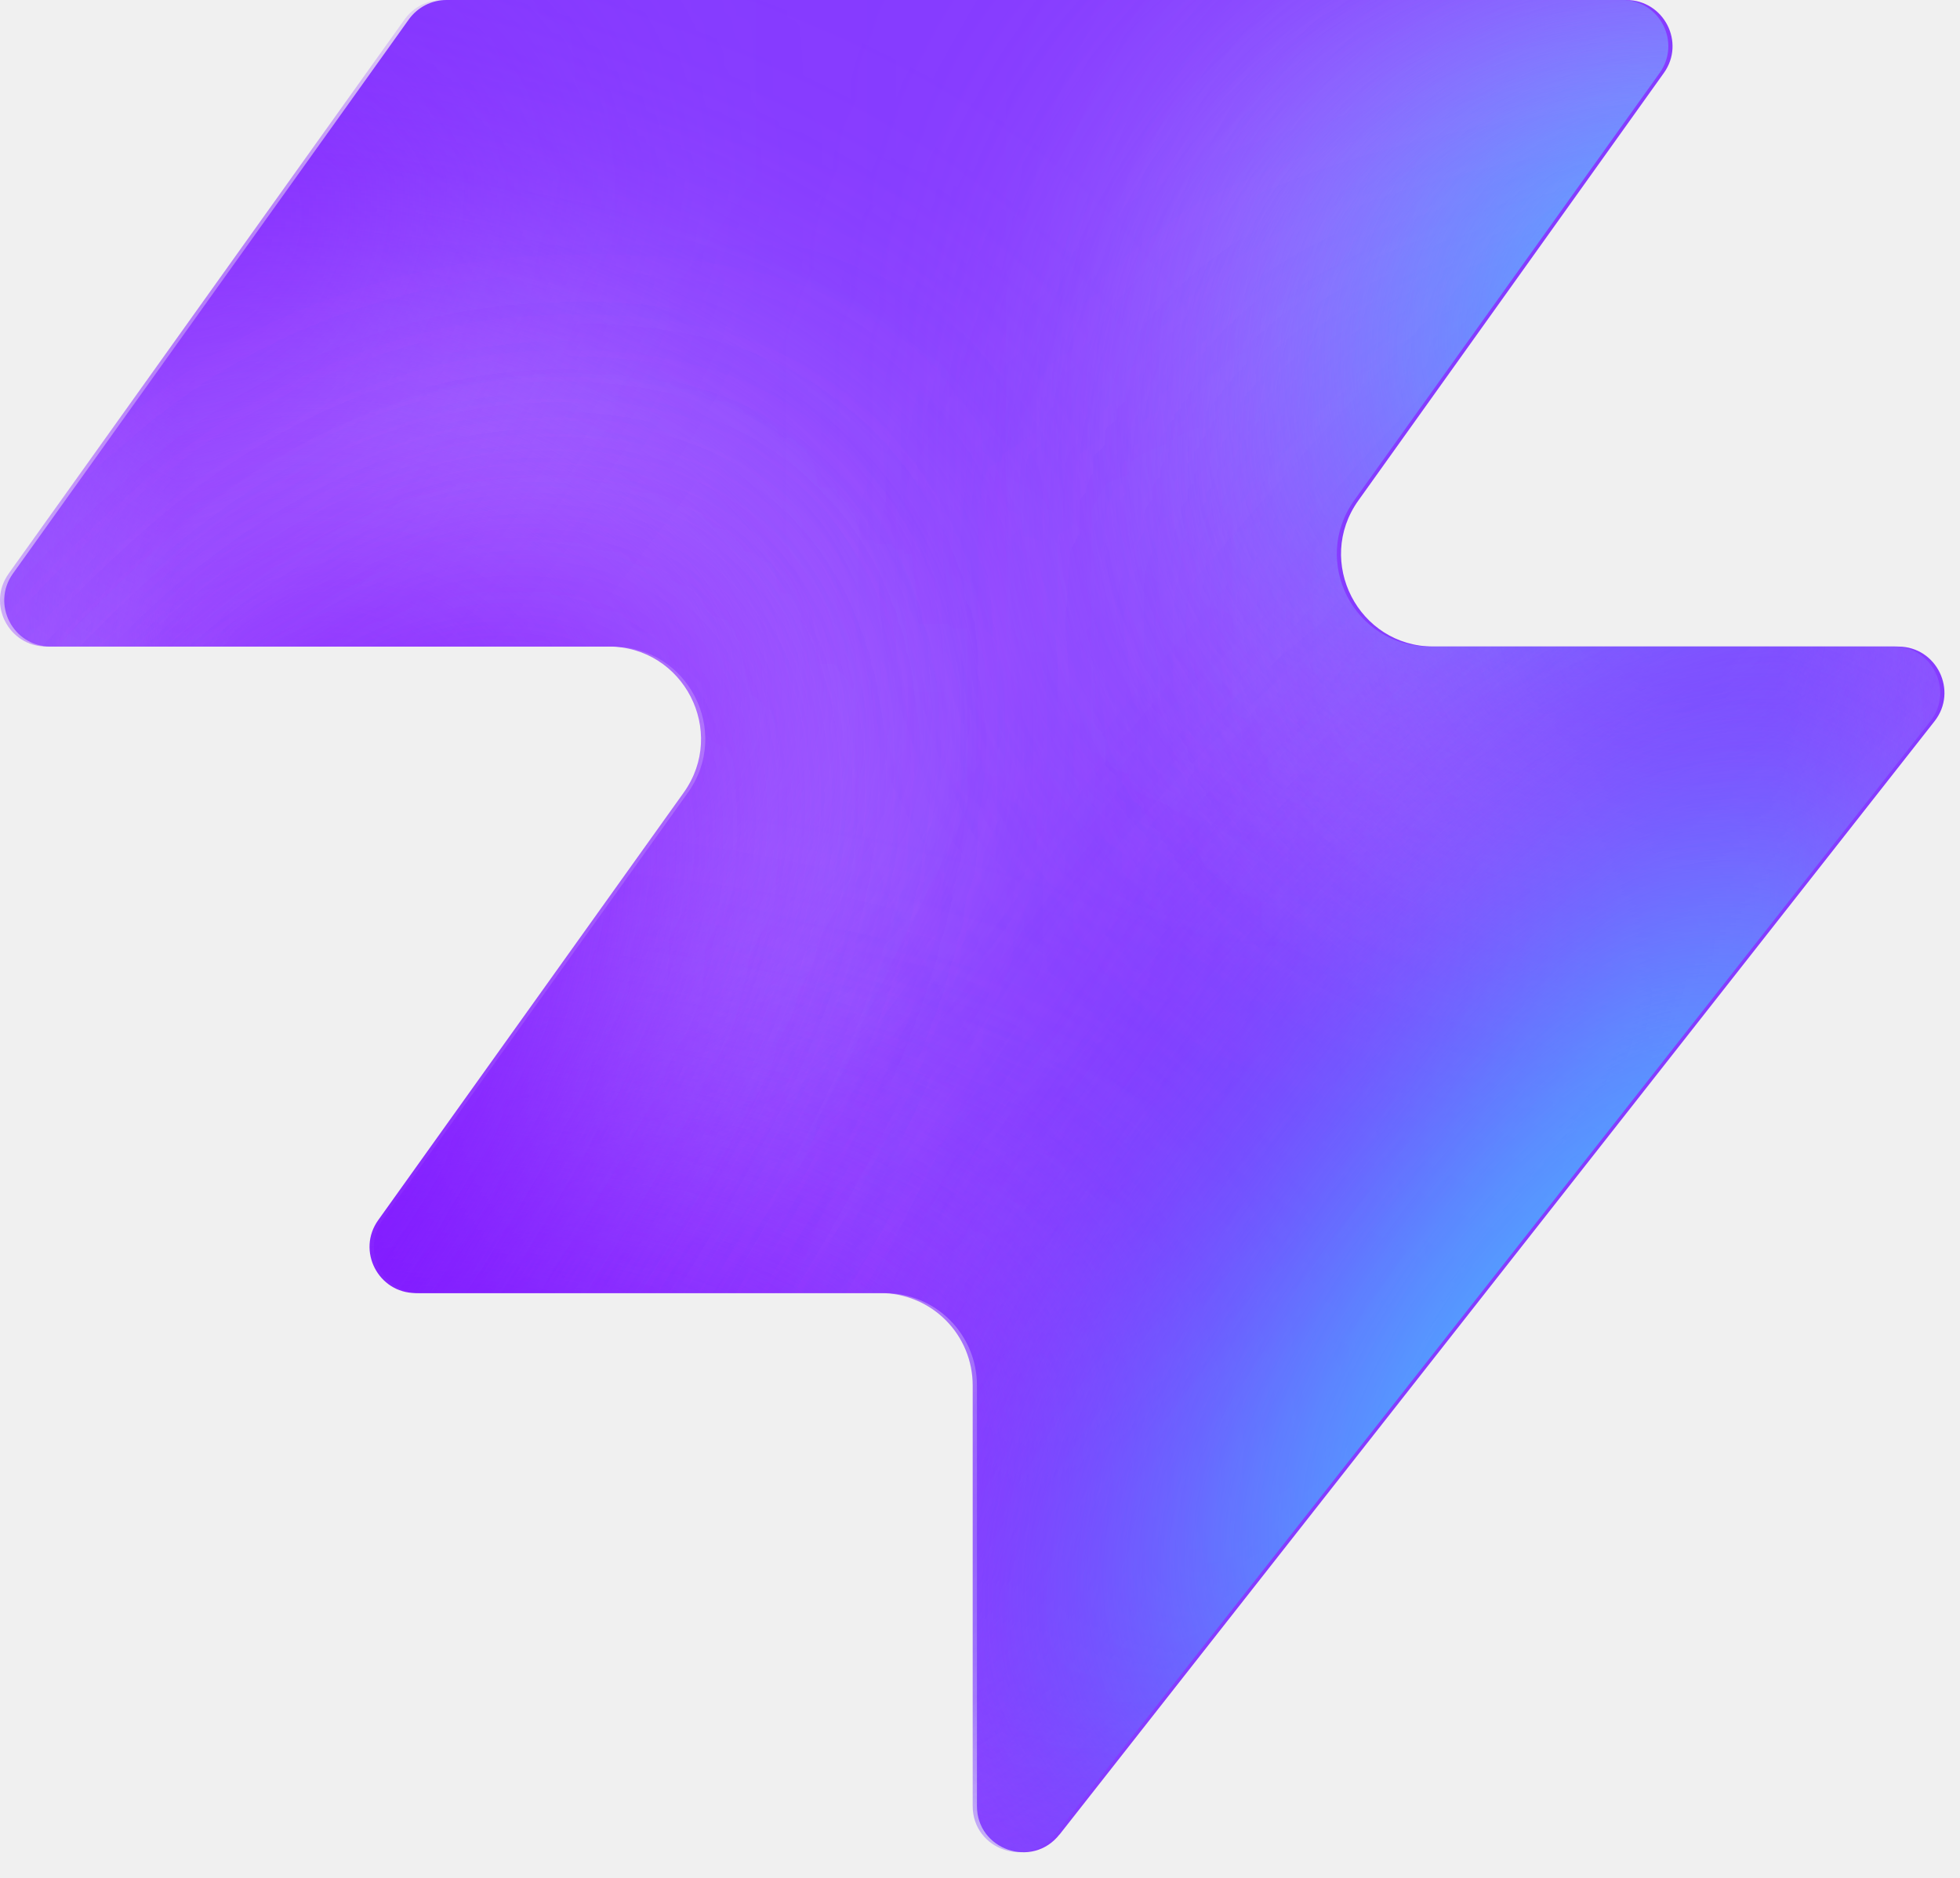
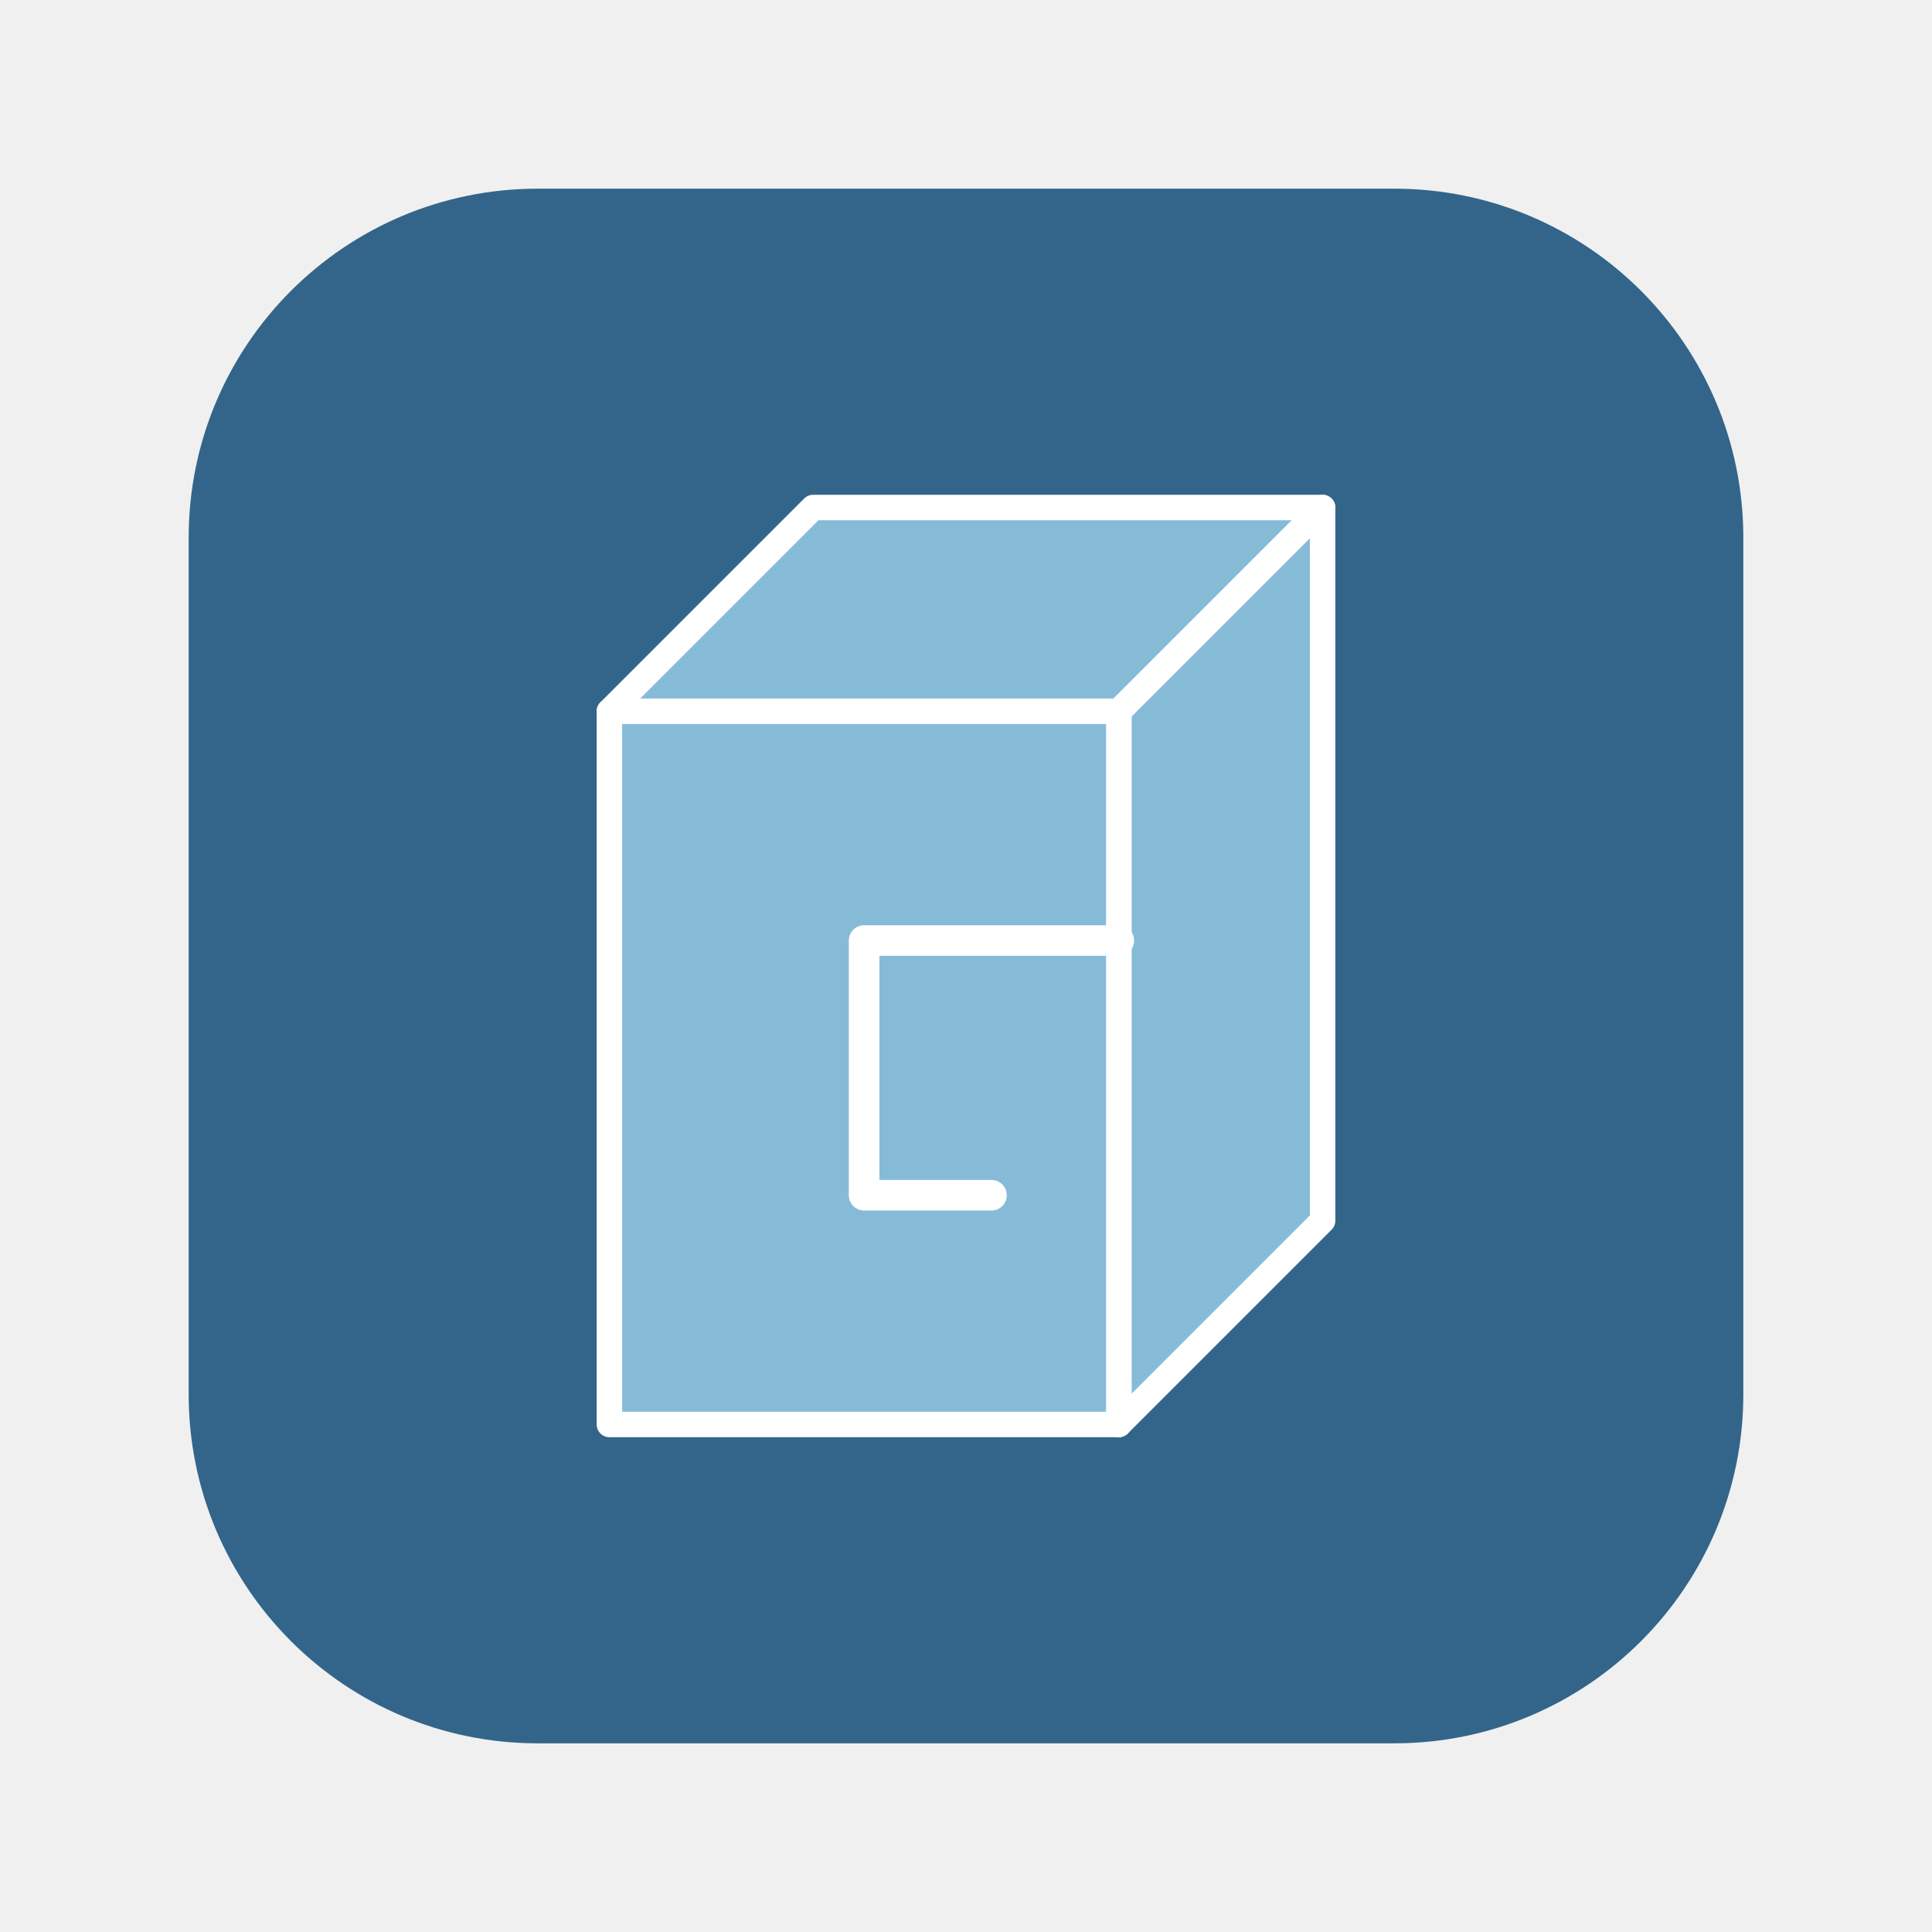
- <svg xmlns="http://www.w3.org/2000/svg" width="48" height="46" fill="none" viewBox="0 0 48 46">
-   <path fill="#863bff" d="M25.946 44.938c-.664.845-2.021.375-2.021-.698V33.937a2.26 2.26 0 0 0-2.262-2.262H10.287c-.92 0-1.456-1.04-.92-1.788l7.48-10.471c1.07-1.497 0-3.578-1.842-3.578H1.237c-.92 0-1.456-1.04-.92-1.788L10.013.474c.214-.297.556-.474.92-.474h28.894c.92 0 1.456 1.04.92 1.788l-7.48 10.471c-1.07 1.498 0 3.579 1.842 3.579h11.377c.943 0 1.473 1.088.89 1.83L25.947 44.94z" style="fill:#863bff;fill:color(display-p3 .525 .23 1);fill-opacity:1" />
-   <mask id="a" width="48" height="46" x="0" y="0" maskUnits="userSpaceOnUse" style="mask-type:alpha">
-     <path fill="#000" d="M25.842 44.938c-.664.844-2.021.375-2.021-.698V33.937a2.26 2.26 0 0 0-2.262-2.262H10.183c-.92 0-1.456-1.04-.92-1.788l7.48-10.471c1.07-1.498 0-3.579-1.842-3.579H1.133c-.92 0-1.456-1.04-.92-1.787L9.91.473c.214-.297.556-.474.92-.474h28.894c.92 0 1.456 1.04.92 1.788l-7.48 10.471c-1.07 1.498 0 3.578 1.842 3.578h11.377c.943 0 1.473 1.088.89 1.832L25.843 44.94z" style="fill:#000;fill-opacity:1" />
-   </mask>
-   <g mask="url(#a)">
-     <g filter="url(#b)">
-       <ellipse cx="5.508" cy="14.704" fill="#ede6ff" rx="5.508" ry="14.704" style="fill:#ede6ff;fill:color(display-p3 .927 .903 1);fill-opacity:1" transform="matrix(.00324 1 1 -.00324 -4.47 31.516)" />
-     </g>
-     <g filter="url(#c)">
-       <ellipse cx="10.399" cy="29.851" fill="#ede6ff" rx="10.399" ry="29.851" style="fill:#ede6ff;fill:color(display-p3 .927 .903 1);fill-opacity:1" transform="matrix(.00324 1 1 -.00324 -39.328 7.883)" />
-     </g>
-     <g filter="url(#d)">
-       <ellipse cx="5.508" cy="30.487" fill="#7e14ff" rx="5.508" ry="30.487" style="fill:#7e14ff;fill:color(display-p3 .492 .077 1);fill-opacity:1" transform="rotate(89.814 -25.913 -14.639)scale(1 -1)" />
-     </g>
-     <g filter="url(#e)">
-       <ellipse cx="5.508" cy="30.599" fill="#7e14ff" rx="5.508" ry="30.599" style="fill:#7e14ff;fill:color(display-p3 .492 .077 1);fill-opacity:1" transform="rotate(89.814 -32.644 -3.334)scale(1 -1)" />
-     </g>
-     <g filter="url(#f)">
-       <ellipse cx="5.508" cy="30.599" fill="#7e14ff" rx="5.508" ry="30.599" style="fill:#7e14ff;fill:color(display-p3 .492 .077 1);fill-opacity:1" transform="matrix(.00324 1 1 -.00324 -34.34 30.47)" />
-     </g>
-     <g filter="url(#g)">
-       <ellipse cx="14.072" cy="22.078" fill="#ede6ff" rx="14.072" ry="22.078" style="fill:#ede6ff;fill:color(display-p3 .927 .903 1);fill-opacity:1" transform="rotate(93.35 24.506 48.493)scale(-1 1)" />
-     </g>
-     <g filter="url(#h)">
-       <ellipse cx="3.47" cy="21.501" fill="#7e14ff" rx="3.47" ry="21.501" style="fill:#7e14ff;fill:color(display-p3 .492 .077 1);fill-opacity:1" transform="rotate(89.009 28.708 47.59)scale(-1 1)" />
-     </g>
-     <g filter="url(#i)">
-       <ellipse cx="3.47" cy="21.501" fill="#7e14ff" rx="3.47" ry="21.501" style="fill:#7e14ff;fill:color(display-p3 .492 .077 1);fill-opacity:1" transform="rotate(89.009 28.708 47.59)scale(-1 1)" />
-     </g>
-     <g filter="url(#j)">
-       <ellipse cx=".387" cy="8.972" fill="#7e14ff" rx="4.407" ry="29.108" style="fill:#7e14ff;fill:color(display-p3 .492 .077 1);fill-opacity:1" transform="rotate(39.51 .387 8.972)" />
-     </g>
-     <g filter="url(#k)">
-       <ellipse cx="47.523" cy="-6.092" fill="#7e14ff" rx="4.407" ry="29.108" style="fill:#7e14ff;fill:color(display-p3 .492 .077 1);fill-opacity:1" transform="rotate(37.892 47.523 -6.092)" />
-     </g>
-     <g filter="url(#l)">
-       <ellipse cx="41.412" cy="6.333" fill="#47bfff" rx="5.971" ry="9.665" style="fill:#47bfff;fill:color(display-p3 .28 .748 1);fill-opacity:1" transform="rotate(37.892 41.412 6.333)" />
-     </g>
-     <g filter="url(#m)">
-       <ellipse cx="-1.879" cy="38.332" fill="#7e14ff" rx="4.407" ry="29.108" style="fill:#7e14ff;fill:color(display-p3 .492 .077 1);fill-opacity:1" transform="rotate(37.892 -1.88 38.332)" />
-     </g>
-     <g filter="url(#n)">
-       <ellipse cx="-1.879" cy="38.332" fill="#7e14ff" rx="4.407" ry="29.108" style="fill:#7e14ff;fill:color(display-p3 .492 .077 1);fill-opacity:1" transform="rotate(37.892 -1.88 38.332)" />
-     </g>
-     <g filter="url(#o)">
-       <ellipse cx="35.651" cy="29.907" fill="#7e14ff" rx="4.407" ry="29.108" style="fill:#7e14ff;fill:color(display-p3 .492 .077 1);fill-opacity:1" transform="rotate(37.892 35.651 29.907)" />
-     </g>
-     <g filter="url(#p)">
-       <ellipse cx="38.418" cy="32.4" fill="#47bfff" rx="5.971" ry="15.297" style="fill:#47bfff;fill:color(display-p3 .28 .748 1);fill-opacity:1" transform="rotate(37.892 38.418 32.4)" />
+ <svg xmlns="http://www.w3.org/2000/svg" width="1024" height="1024" viewBox="0 0 1024 1024" role="img" aria-labelledby="title">
+   <rect x="100" y="100" width="824" height="824" rx="185" fill="#33658A" />
+   <g transform="translate(290.6 236.6) scale(2.7)" stroke="#FFFFFF" stroke-width="5" stroke-linejoin="round" stroke-linecap="round">
+     <path fill="#86BBD8" d="M12 52L52 12L152 12L112 52Z" />
+     <path fill="#86BBD8" d="M112 52L152 12L152 152L112 192Z" />
+     <g transform="translate(12 52)" data-letter="G">
+       <path fill="#86BBD8" d="M0 0L100 0L100 140L0 140Z" />
+       <path fill="none" stroke-width="6" d="M100 45H50V95H75" />
    </g>
  </g>
-   <defs>
-     <filter id="b" width="60.045" height="41.654" x="-19.77" y="16.149" color-interpolation-filters="sRGB" filterUnits="userSpaceOnUse">
-       <feFlood flood-opacity="0" result="BackgroundImageFix" />
-       <feBlend in="SourceGraphic" in2="BackgroundImageFix" result="shape" />
-       <feGaussianBlur result="effect1_foregroundBlur_2002_17158" stdDeviation="7.659" />
-     </filter>
-     <filter id="c" width="90.34" height="51.437" x="-54.613" y="-7.533" color-interpolation-filters="sRGB" filterUnits="userSpaceOnUse">
-       <feFlood flood-opacity="0" result="BackgroundImageFix" />
-       <feBlend in="SourceGraphic" in2="BackgroundImageFix" result="shape" />
-       <feGaussianBlur result="effect1_foregroundBlur_2002_17158" stdDeviation="7.659" />
-     </filter>
-     <filter id="d" width="79.355" height="29.4" x="-49.64" y="2.03" color-interpolation-filters="sRGB" filterUnits="userSpaceOnUse">
-       <feFlood flood-opacity="0" result="BackgroundImageFix" />
-       <feBlend in="SourceGraphic" in2="BackgroundImageFix" result="shape" />
-       <feGaussianBlur result="effect1_foregroundBlur_2002_17158" stdDeviation="4.596" />
-     </filter>
-     <filter id="e" width="79.579" height="29.4" x="-45.045" y="20.029" color-interpolation-filters="sRGB" filterUnits="userSpaceOnUse">
-       <feFlood flood-opacity="0" result="BackgroundImageFix" />
-       <feBlend in="SourceGraphic" in2="BackgroundImageFix" result="shape" />
-       <feGaussianBlur result="effect1_foregroundBlur_2002_17158" stdDeviation="4.596" />
-     </filter>
-     <filter id="f" width="79.579" height="29.4" x="-43.513" y="21.178" color-interpolation-filters="sRGB" filterUnits="userSpaceOnUse">
-       <feFlood flood-opacity="0" result="BackgroundImageFix" />
-       <feBlend in="SourceGraphic" in2="BackgroundImageFix" result="shape" />
-       <feGaussianBlur result="effect1_foregroundBlur_2002_17158" stdDeviation="4.596" />
-     </filter>
-     <filter id="g" width="74.749" height="58.852" x="15.756" y="-17.901" color-interpolation-filters="sRGB" filterUnits="userSpaceOnUse">
-       <feFlood flood-opacity="0" result="BackgroundImageFix" />
-       <feBlend in="SourceGraphic" in2="BackgroundImageFix" result="shape" />
-       <feGaussianBlur result="effect1_foregroundBlur_2002_17158" stdDeviation="7.659" />
-     </filter>
-     <filter id="h" width="61.377" height="25.362" x="23.548" y="2.284" color-interpolation-filters="sRGB" filterUnits="userSpaceOnUse">
-       <feFlood flood-opacity="0" result="BackgroundImageFix" />
-       <feBlend in="SourceGraphic" in2="BackgroundImageFix" result="shape" />
-       <feGaussianBlur result="effect1_foregroundBlur_2002_17158" stdDeviation="4.596" />
-     </filter>
-     <filter id="i" width="61.377" height="25.362" x="23.548" y="2.284" color-interpolation-filters="sRGB" filterUnits="userSpaceOnUse">
-       <feFlood flood-opacity="0" result="BackgroundImageFix" />
-       <feBlend in="SourceGraphic" in2="BackgroundImageFix" result="shape" />
-       <feGaussianBlur result="effect1_foregroundBlur_2002_17158" stdDeviation="4.596" />
-     </filter>
-     <filter id="j" width="56.045" height="63.649" x="-27.636" y="-22.853" color-interpolation-filters="sRGB" filterUnits="userSpaceOnUse">
-       <feFlood flood-opacity="0" result="BackgroundImageFix" />
-       <feBlend in="SourceGraphic" in2="BackgroundImageFix" result="shape" />
-       <feGaussianBlur result="effect1_foregroundBlur_2002_17158" stdDeviation="4.596" />
-     </filter>
-     <filter id="k" width="54.814" height="64.646" x="20.116" y="-38.415" color-interpolation-filters="sRGB" filterUnits="userSpaceOnUse">
-       <feFlood flood-opacity="0" result="BackgroundImageFix" />
-       <feBlend in="SourceGraphic" in2="BackgroundImageFix" result="shape" />
-       <feGaussianBlur result="effect1_foregroundBlur_2002_17158" stdDeviation="4.596" />
-     </filter>
-     <filter id="l" width="33.541" height="35.313" x="24.641" y="-11.323" color-interpolation-filters="sRGB" filterUnits="userSpaceOnUse">
-       <feFlood flood-opacity="0" result="BackgroundImageFix" />
-       <feBlend in="SourceGraphic" in2="BackgroundImageFix" result="shape" />
-       <feGaussianBlur result="effect1_foregroundBlur_2002_17158" stdDeviation="4.596" />
-     </filter>
-     <filter id="m" width="54.814" height="64.646" x="-29.286" y="6.009" color-interpolation-filters="sRGB" filterUnits="userSpaceOnUse">
-       <feFlood flood-opacity="0" result="BackgroundImageFix" />
-       <feBlend in="SourceGraphic" in2="BackgroundImageFix" result="shape" />
-       <feGaussianBlur result="effect1_foregroundBlur_2002_17158" stdDeviation="4.596" />
-     </filter>
-     <filter id="n" width="54.814" height="64.646" x="-29.286" y="6.009" color-interpolation-filters="sRGB" filterUnits="userSpaceOnUse">
-       <feFlood flood-opacity="0" result="BackgroundImageFix" />
-       <feBlend in="SourceGraphic" in2="BackgroundImageFix" result="shape" />
-       <feGaussianBlur result="effect1_foregroundBlur_2002_17158" stdDeviation="4.596" />
-     </filter>
-     <filter id="o" width="54.814" height="64.646" x="8.244" y="-2.416" color-interpolation-filters="sRGB" filterUnits="userSpaceOnUse">
-       <feFlood flood-opacity="0" result="BackgroundImageFix" />
-       <feBlend in="SourceGraphic" in2="BackgroundImageFix" result="shape" />
-       <feGaussianBlur result="effect1_foregroundBlur_2002_17158" stdDeviation="4.596" />
-     </filter>
-     <filter id="p" width="39.409" height="43.623" x="18.713" y="10.588" color-interpolation-filters="sRGB" filterUnits="userSpaceOnUse">
-       <feFlood flood-opacity="0" result="BackgroundImageFix" />
-       <feBlend in="SourceGraphic" in2="BackgroundImageFix" result="shape" />
-       <feGaussianBlur result="effect1_foregroundBlur_2002_17158" stdDeviation="4.596" />
-     </filter>
-   </defs>
</svg>
